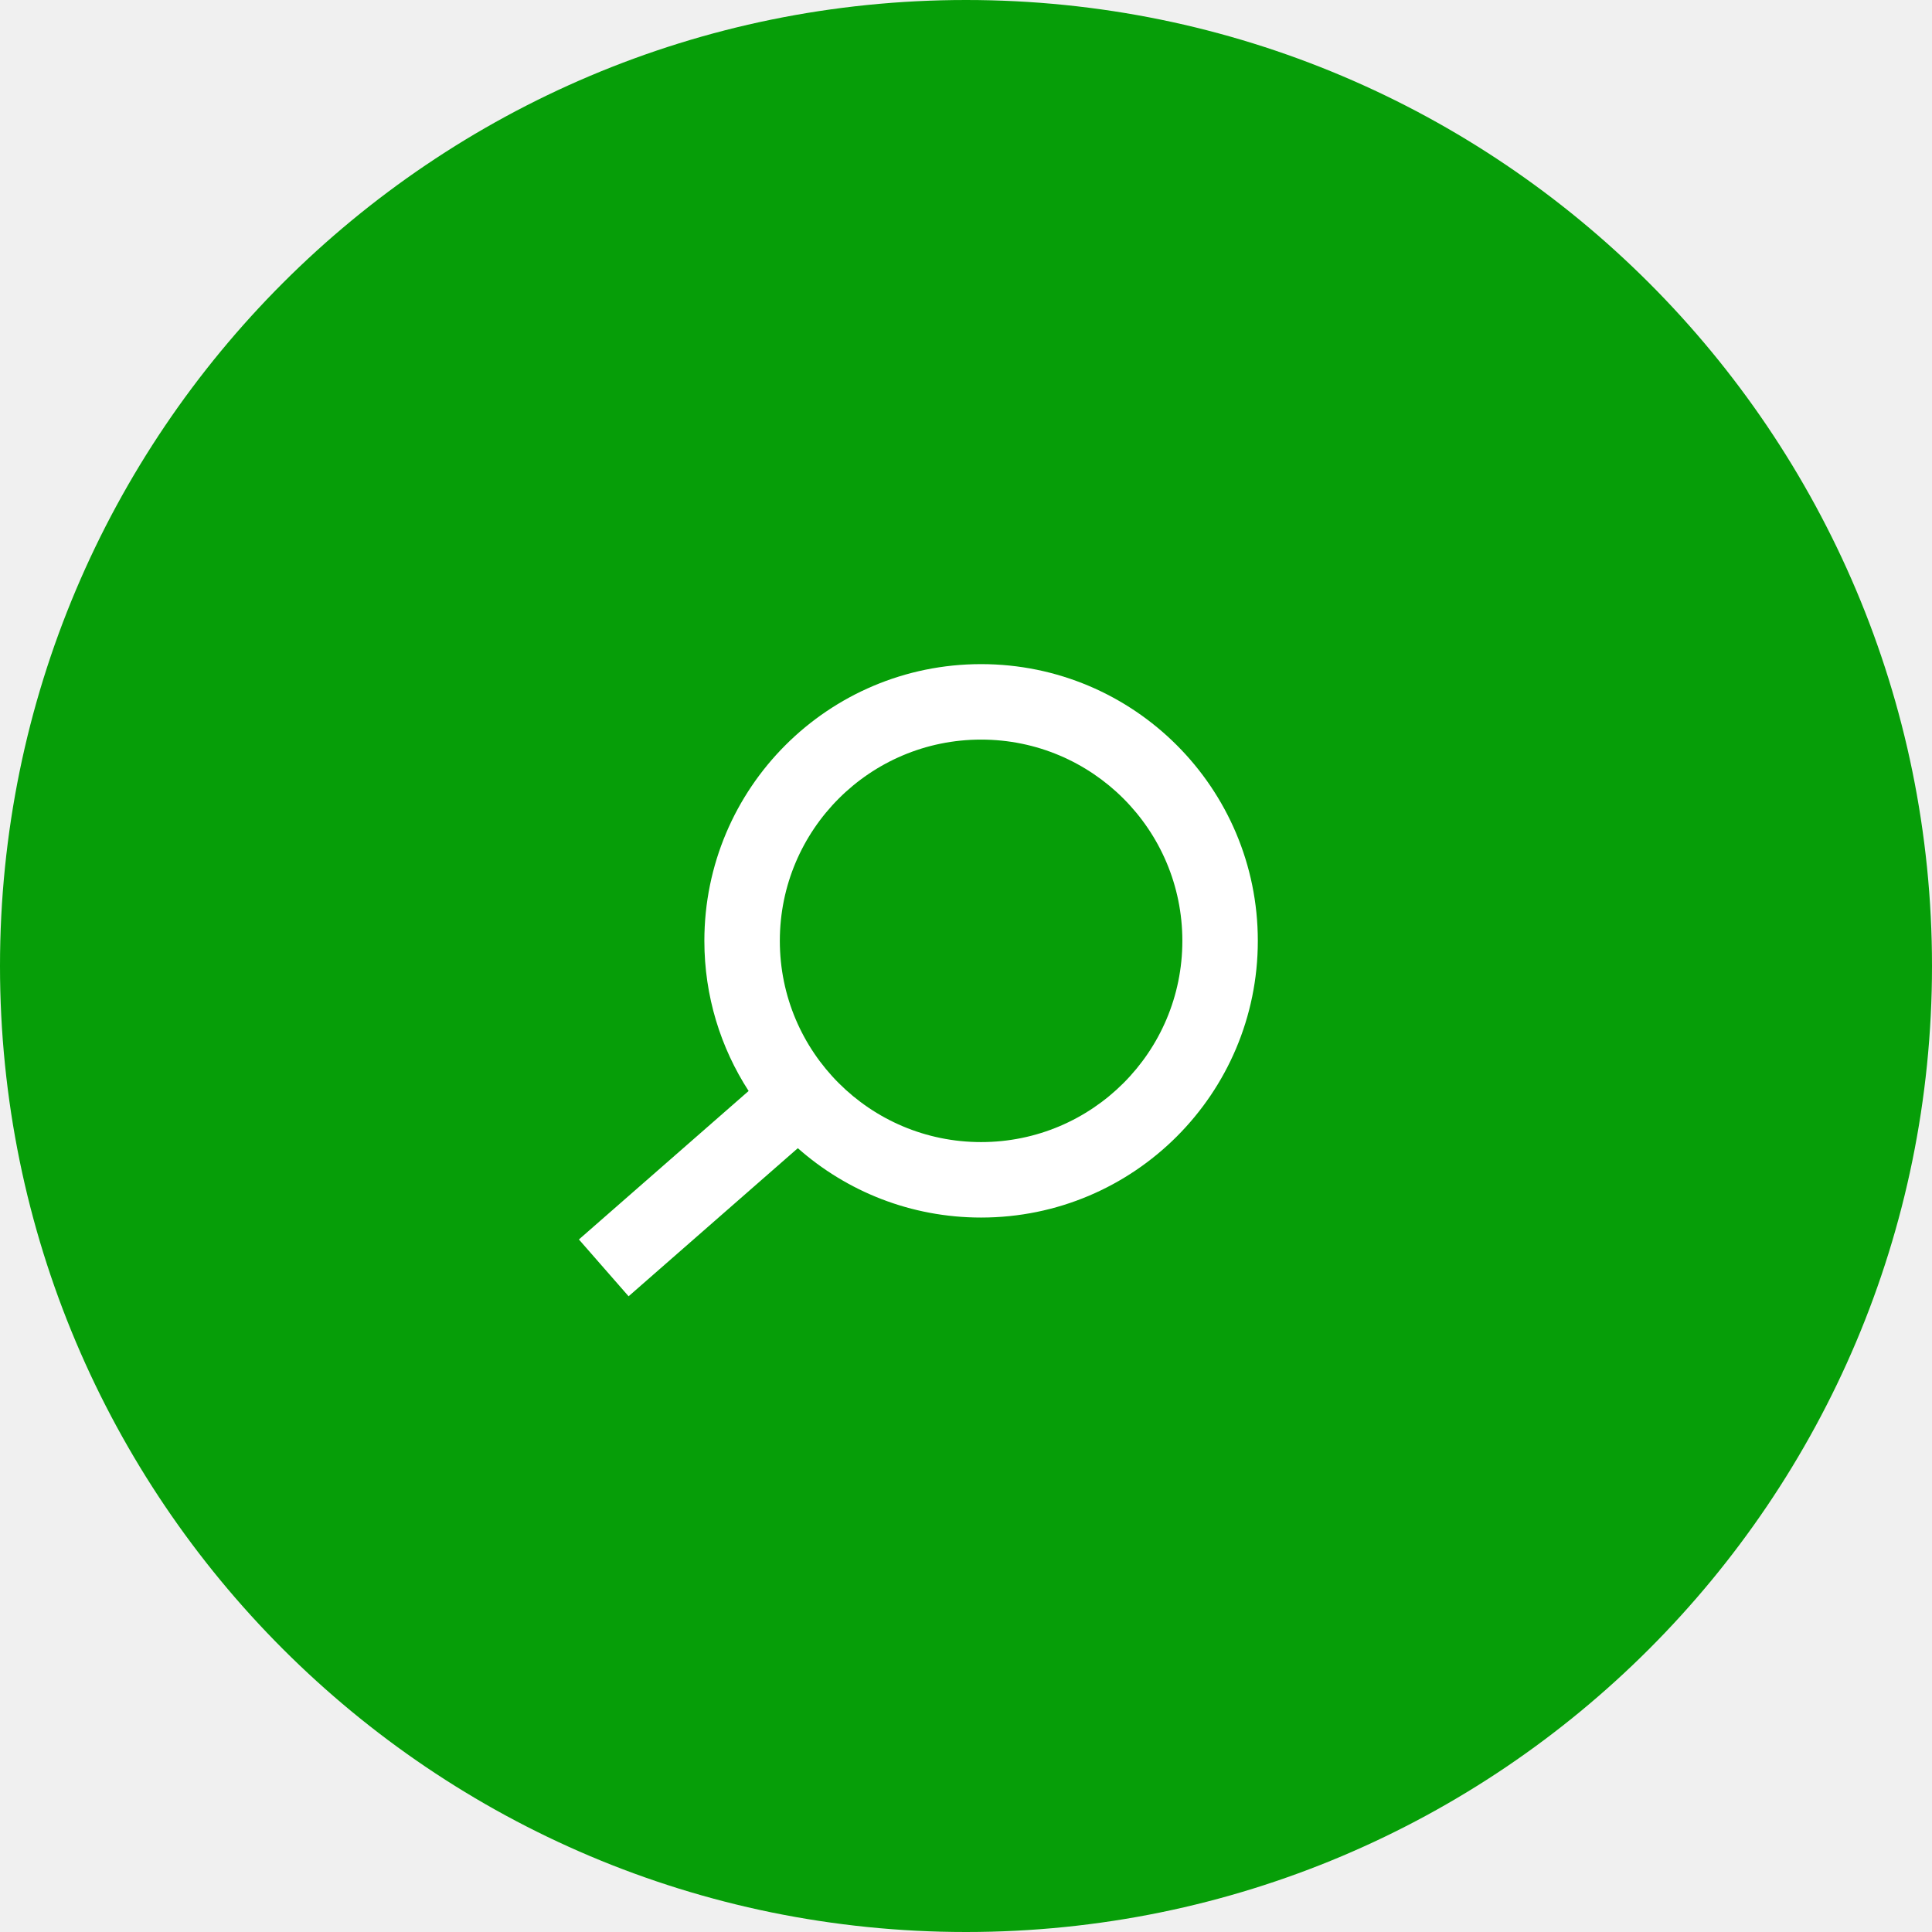
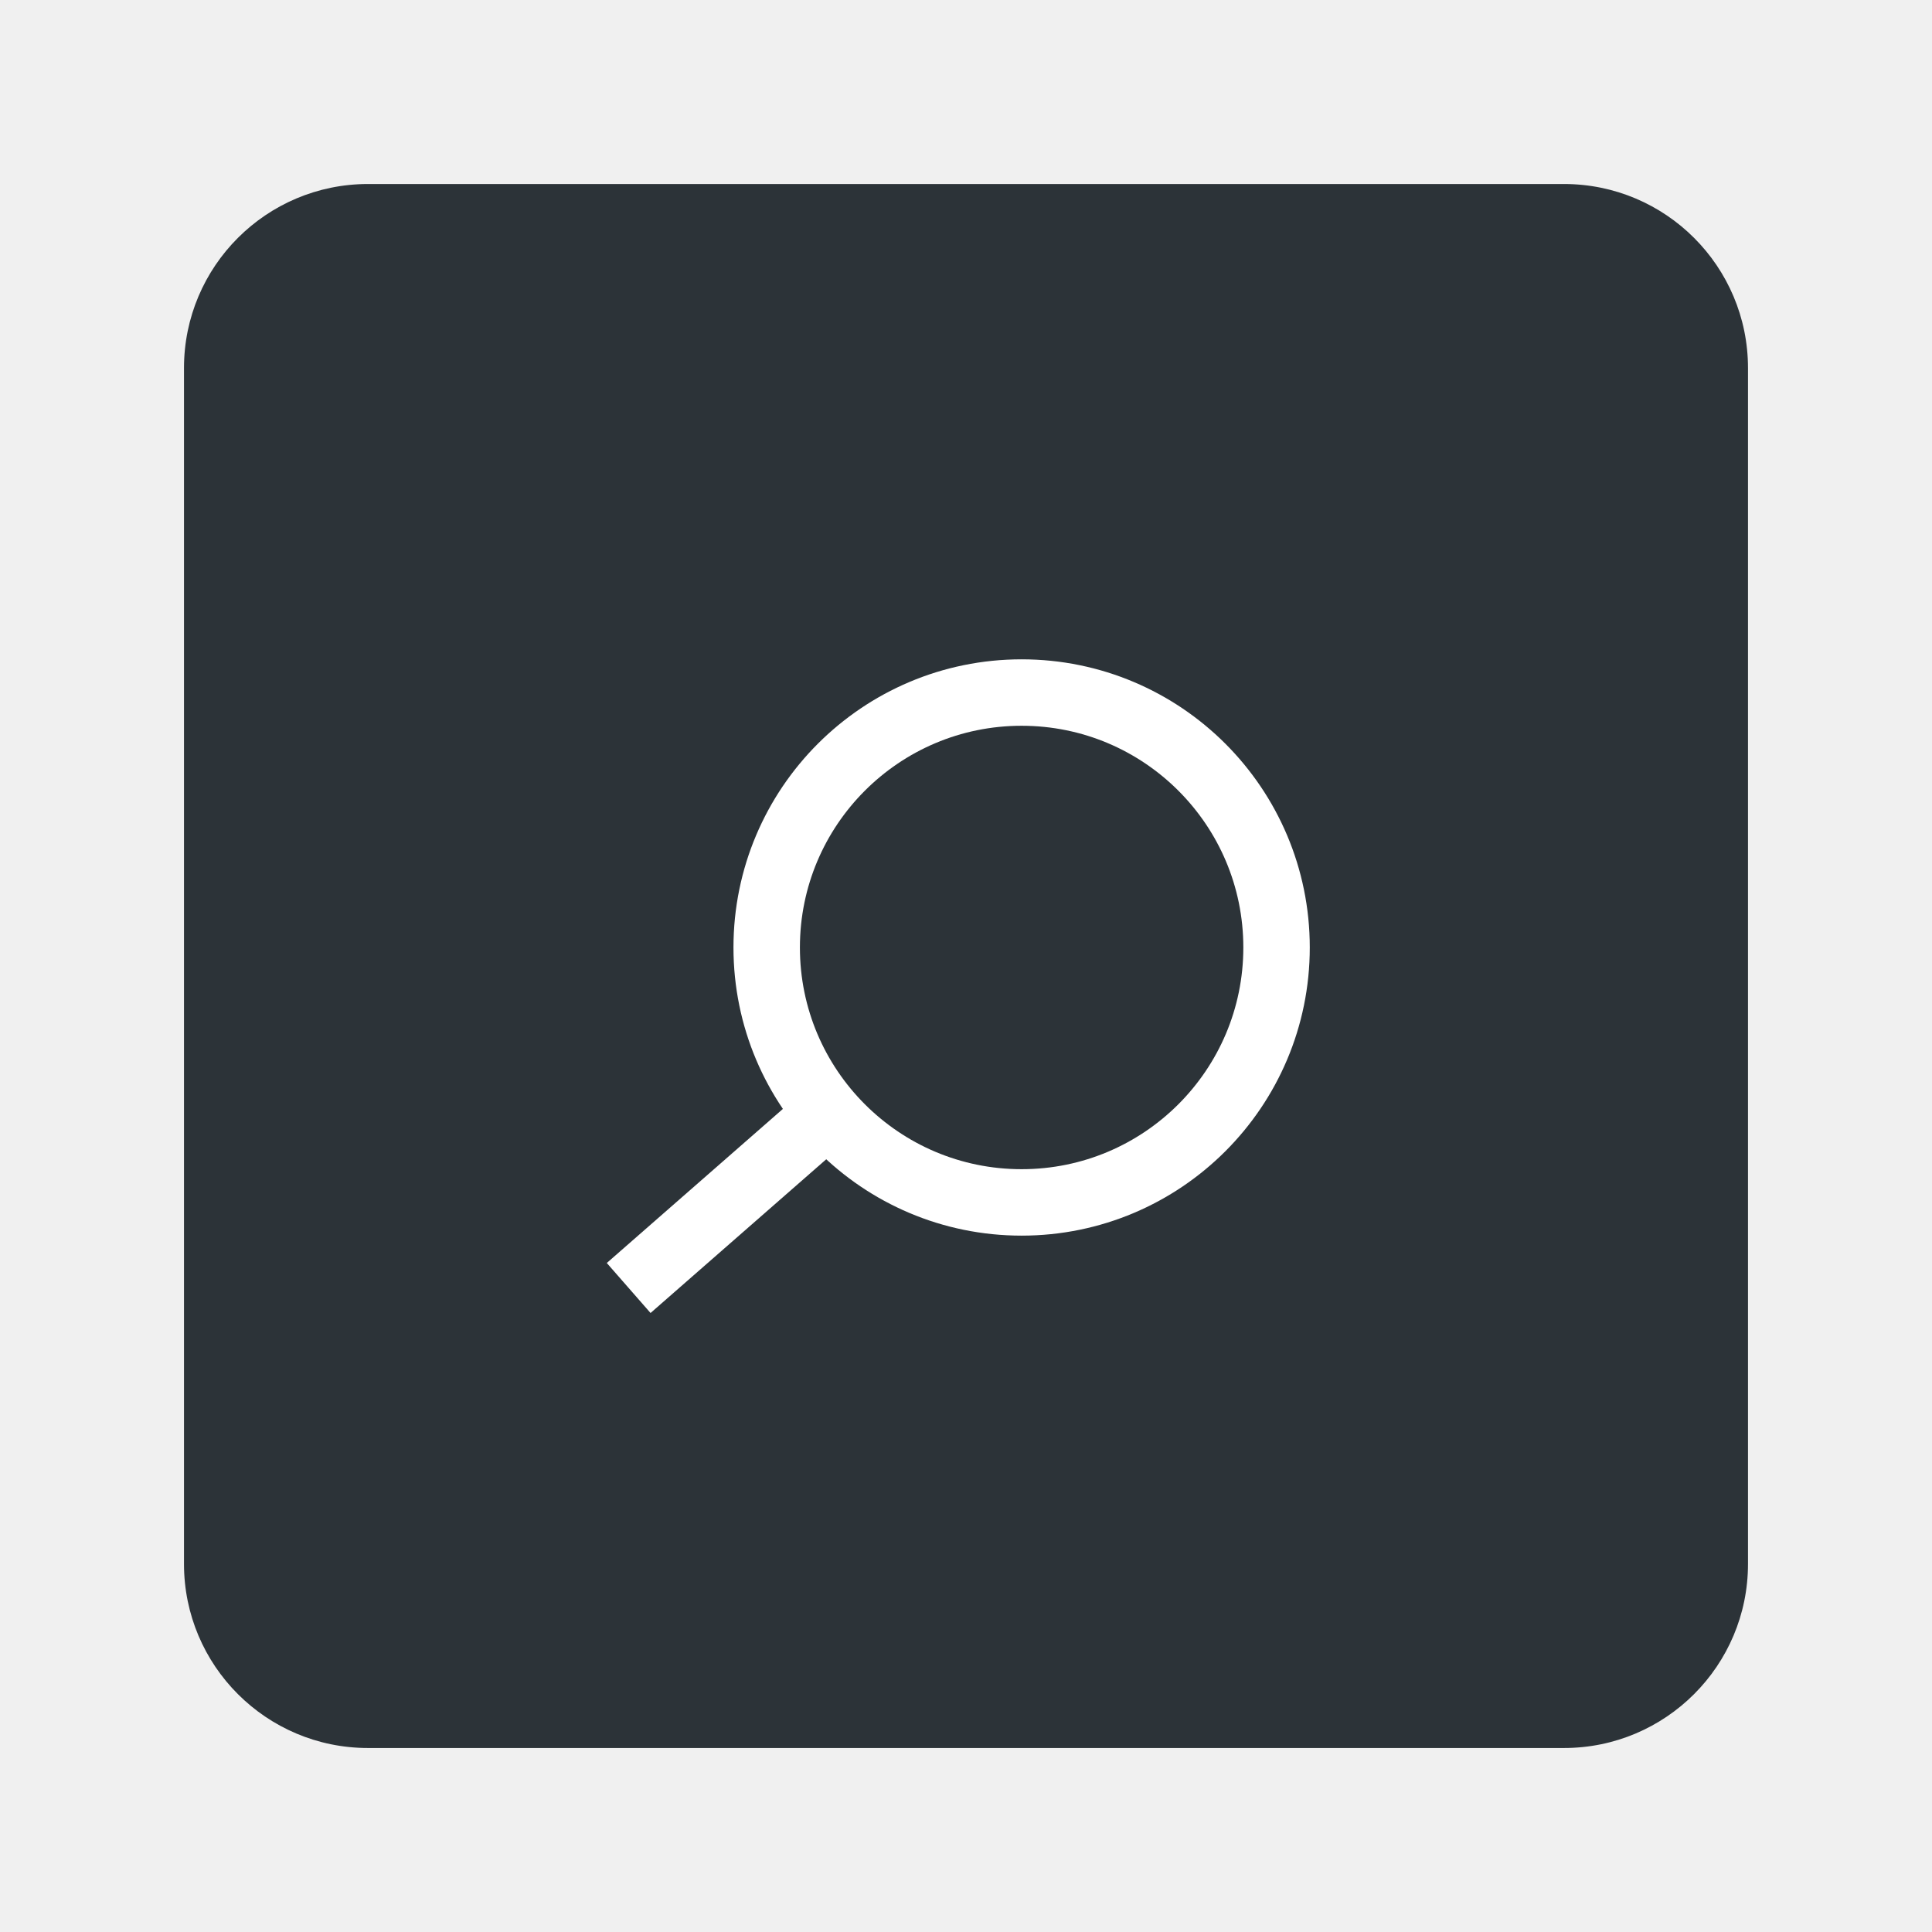
- <svg xmlns="http://www.w3.org/2000/svg" width="64" height="64" viewBox="0 0 64 64" fill="none">
-   <circle cx="32" cy="32" r="32" fill="#069E08" />
-   <path fill-rule="evenodd" clip-rule="evenodd" d="M39.167 31.167C39.167 34.849 36.182 37.833 32.5 37.833C28.818 37.833 25.833 34.849 25.833 31.167C25.833 27.485 28.818 24.5 32.5 24.5C36.182 24.5 39.167 27.485 39.167 31.167ZM41.667 31.167C41.667 36.229 37.563 40.333 32.5 40.333C30.172 40.333 28.046 39.465 26.429 38.035L20.823 42.941L19.177 41.059L24.799 36.14C23.872 34.708 23.333 33 23.333 31.167C23.333 26.104 27.437 22 32.5 22C37.563 22 41.667 26.104 41.667 31.167Z" fill="white" />
+ <svg xmlns="http://www.w3.org/2000/svg" width="128" height="128" viewBox="0 0 128 128" fill="none">
+   <rect x="12.19" y="12.191" width="103.619" height="103.619" rx="12.191" fill="#2C3338" />
+   <path d="M41.651 85.333L55.535 73.185" stroke="white" stroke-width="4.402" />
+   <circle cx="67.685" cy="62.773" r="16.89" stroke="white" stroke-width="4.402" />
</svg>
